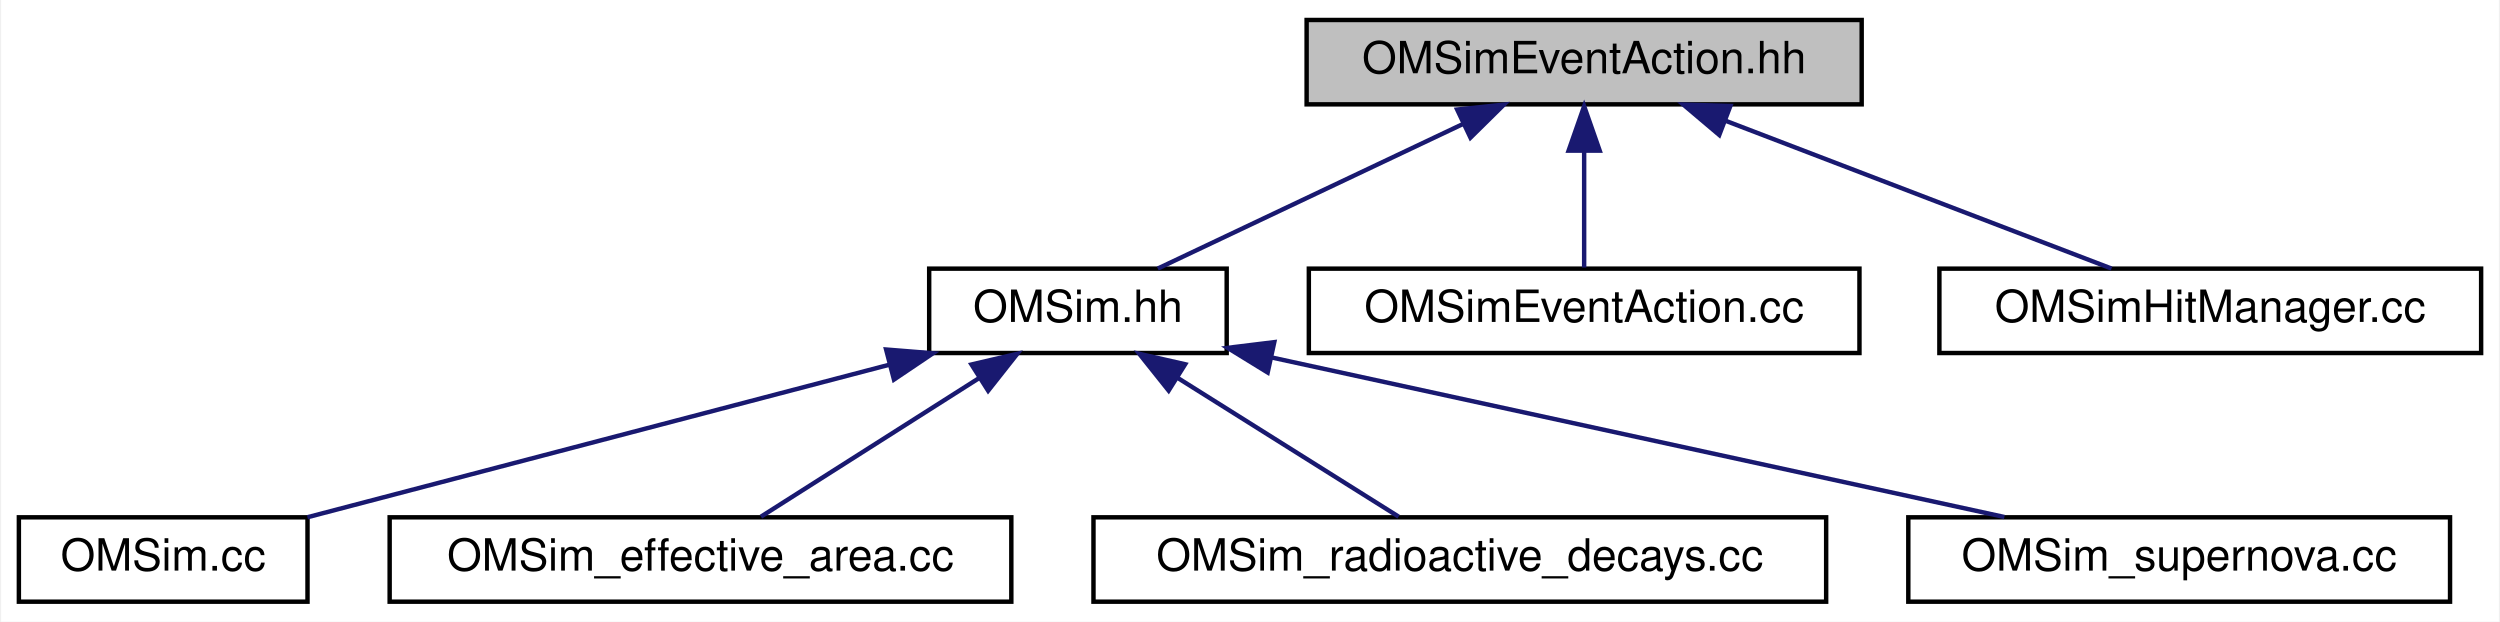
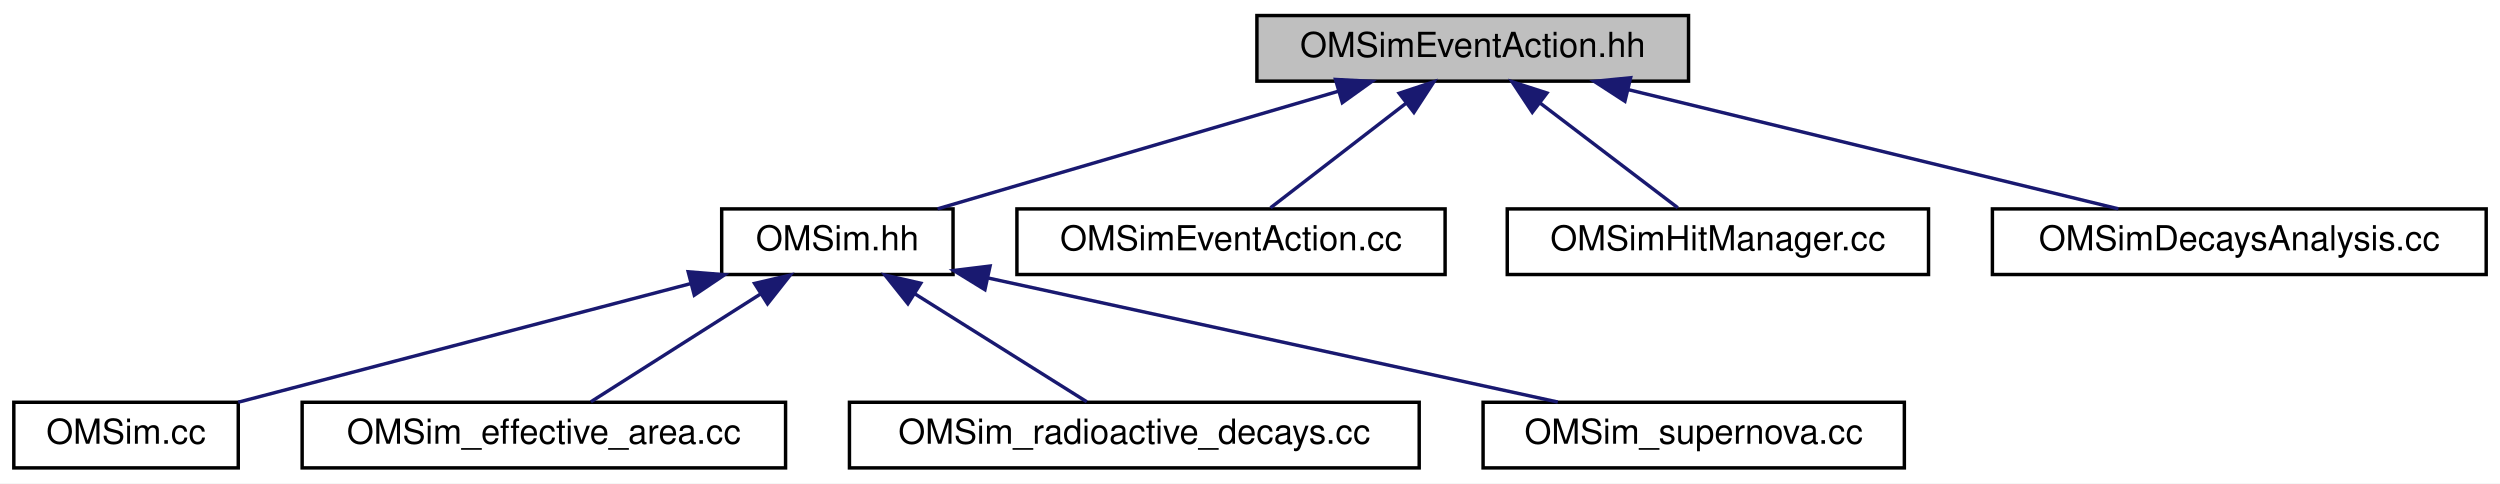
- <svg xmlns="http://www.w3.org/2000/svg" xmlns:xlink="http://www.w3.org/1999/xlink" width="563pt" height="140pt" viewBox="0.00 0.00 562.50 140.00">
+ <svg xmlns="http://www.w3.org/2000/svg" xmlns:xlink="http://www.w3.org/1999/xlink" width="724pt" height="140pt" viewBox="0.00 0.00 724.00 140.00">
  <g id="graph0" class="graph" transform="scale(1 1) rotate(0) translate(4 136)">
-     <polygon fill="white" stroke="transparent" points="-4,4 -4,-136 558.5,-136 558.5,4 -4,4" />
+     <polygon fill="white" stroke="transparent" points="-4,4 -4,-136 720,-136 720,4 -4,4" />
    <g id="node1" class="node">
      <g id="a_node1">
        <a xlink:title=" ">
-           <polygon fill="#bfbfbf" stroke="black" points="290,-112.5 290,-131.5 415,-131.5 415,-112.5 290,-112.5" />
-           <text text-anchor="middle" x="352.5" y="-119.5" font-family="Helvetica,sans-Serif" font-size="10.00">OMSimEventAction.hh</text>
+           <polygon fill="#bfbfbf" stroke="black" points="360,-112.5 360,-131.5 485,-131.5 485,-112.5 360,-112.5" />
+           <text text-anchor="middle" x="422.5" y="-119.5" font-family="Helvetica,sans-Serif" font-size="10.00">OMSimEventAction.hh</text>
        </a>
      </g>
    </g>
    <g id="node2" class="node">
      <g id="a_node2">
        <a xlink:href="_o_m_sim_8hh.html" target="_top" xlink:title="Main simulation class for the Optical Module (OM) simulation. This file defines the OMSim class,...">
          <polygon fill="white" stroke="black" points="205,-56.5 205,-75.5 272,-75.5 272,-56.5 205,-56.5" />
          <text text-anchor="middle" x="238.5" y="-63.5" font-family="Helvetica,sans-Serif" font-size="10.00">OMSim.hh</text>
        </a>
      </g>
    </g>
    <g id="edge1" class="edge">
-       <path fill="none" stroke="midnightblue" d="M325.26,-108.1C303.96,-98.01 274.96,-84.27 256.48,-75.52" />
-       <polygon fill="midnightblue" stroke="midnightblue" points="323.9,-111.33 334.44,-112.44 326.9,-105 323.9,-111.33" />
+       <path fill="none" stroke="midnightblue" d="M383.55,-109.57C348.84,-99.38 298.82,-84.7 267.52,-75.52" />
+       <polygon fill="midnightblue" stroke="midnightblue" points="382.76,-112.99 393.34,-112.44 384.73,-106.27 382.76,-112.99" />
    </g>
    <g id="node7" class="node">
      <g id="a_node7">
        <a xlink:href="_o_m_sim_event_action_8cc.html" target="_top" xlink:title=" ">
          <polygon fill="white" stroke="black" points="290.5,-56.5 290.5,-75.5 414.5,-75.5 414.5,-56.5 290.5,-56.5" />
          <text text-anchor="middle" x="352.5" y="-63.5" font-family="Helvetica,sans-Serif" font-size="10.00">OMSimEventAction.cc</text>
        </a>
      </g>
    </g>
    <g id="edge6" class="edge">
-       <path fill="none" stroke="midnightblue" d="M352.5,-101.8C352.5,-92.91 352.5,-82.78 352.5,-75.75" />
-       <polygon fill="midnightblue" stroke="midnightblue" points="349,-102.08 352.5,-112.08 356,-102.08 349,-102.08" />
+       <path fill="none" stroke="midnightblue" d="M403.19,-106.1C390.59,-96.38 374.57,-84.03 363.95,-75.83" />
+       <polygon fill="midnightblue" stroke="midnightblue" points="401.2,-108.99 411.25,-112.32 405.47,-103.44 401.2,-108.99" />
    </g>
    <g id="node8" class="node">
      <g id="a_node8">
        <a xlink:href="_o_m_sim_hit_manager_8cc.html" target="_top" xlink:title=" ">
          <polygon fill="white" stroke="black" points="432.5,-56.5 432.5,-75.5 554.5,-75.5 554.5,-56.5 432.5,-56.5" />
          <text text-anchor="middle" x="493.5" y="-63.5" font-family="Helvetica,sans-Serif" font-size="10.00">OMSimHitManager.cc</text>
        </a>
      </g>
    </g>
    <g id="edge7" class="edge">
-       <path fill="none" stroke="midnightblue" d="M384.43,-108.77C410.91,-98.63 447.89,-84.47 471.26,-75.52" />
-       <polygon fill="midnightblue" stroke="midnightblue" points="382.93,-105.6 374.84,-112.44 385.43,-112.14 382.93,-105.6" />
+       <path fill="none" stroke="midnightblue" d="M442.09,-106.1C454.87,-96.38 471.11,-84.03 481.89,-75.83" />
+       <polygon fill="midnightblue" stroke="midnightblue" points="439.75,-103.48 433.91,-112.32 443.99,-109.06 439.75,-103.48" />
+     </g>
+     <g id="node9" class="node">
+       <g id="a_node9">
+         <a xlink:href="_o_m_sim_decays_analysis_8cc.html" target="_top" xlink:title=" ">
+           <polygon fill="white" stroke="black" points="573,-56.5 573,-75.5 716,-75.5 716,-56.5 573,-56.5" />
+           <text text-anchor="middle" x="644.5" y="-63.5" font-family="Helvetica,sans-Serif" font-size="10.00">OMSimDecaysAnalysis.cc</text>
+         </a>
+       </g>
+     </g>
+     <g id="edge8" class="edge">
+       <path fill="none" stroke="midnightblue" d="M467.62,-110.02C509.56,-99.82 571.15,-84.84 609.49,-75.52" />
+       <polygon fill="midnightblue" stroke="midnightblue" points="466.57,-106.68 457.68,-112.44 468.22,-113.48 466.57,-106.68" />
    </g>
    <g id="node3" class="node">
      <g id="a_node3">
        <a xlink:href="_o_m_sim_8cc.html" target="_top" xlink:title="Implementation of the OMSim class.">
          <polygon fill="white" stroke="black" points="0,-0.5 0,-19.5 65,-19.5 65,-0.5 0,-0.5" />
          <text text-anchor="middle" x="32.5" y="-7.5" font-family="Helvetica,sans-Serif" font-size="10.00">OMSim.cc</text>
        </a>
      </g>
    </g>
    <g id="edge2" class="edge">
      <path fill="none" stroke="midnightblue" d="M195.88,-53.83C156.99,-43.63 100.34,-28.78 64.99,-19.52" />
      <polygon fill="midnightblue" stroke="midnightblue" points="195.3,-57.29 205.86,-56.44 197.07,-50.52 195.3,-57.29" />
    </g>
    <g id="node4" class="node">
      <g id="a_node4">
        <a xlink:href="_o_m_sim__effective__area_8cc.html" target="_top" xlink:title="Main for the calculation of effective areas.">
          <polygon fill="white" stroke="black" points="83.5,-0.5 83.5,-19.5 223.5,-19.5 223.5,-0.5 83.5,-0.5" />
          <text text-anchor="middle" x="153.5" y="-7.5" font-family="Helvetica,sans-Serif" font-size="10.00">OMSim_effective_area.cc</text>
        </a>
      </g>
    </g>
    <g id="edge3" class="edge">
      <path fill="none" stroke="midnightblue" d="M216.31,-50.9C200.72,-41 180.37,-28.07 167.12,-19.65" />
      <polygon fill="midnightblue" stroke="midnightblue" points="214.53,-53.92 224.84,-56.32 218.28,-48.01 214.53,-53.92" />
    </g>
    <g id="node5" class="node">
      <g id="a_node5">
        <a xlink:href="_o_m_sim__radioactive__decays_8cc.html" target="_top" xlink:title=" ">
          <polygon fill="white" stroke="black" points="242,-0.5 242,-19.5 407,-19.5 407,-0.5 242,-0.5" />
          <text text-anchor="middle" x="324.5" y="-7.5" font-family="Helvetica,sans-Serif" font-size="10.00">OMSim_radioactive_decays.cc</text>
        </a>
      </g>
    </g>
    <g id="edge4" class="edge">
      <path fill="none" stroke="midnightblue" d="M260.95,-50.9C276.72,-41 297.31,-28.07 310.72,-19.65" />
      <polygon fill="midnightblue" stroke="midnightblue" points="258.93,-48.04 252.32,-56.32 262.65,-53.97 258.93,-48.04" />
    </g>
    <g id="node6" class="node">
      <g id="a_node6">
        <a xlink:href="_o_m_sim__supernova_8cc.html" target="_top" xlink:title=" ">
          <polygon fill="white" stroke="black" points="425.5,-0.5 425.5,-19.5 547.5,-19.5 547.5,-0.5 425.5,-0.5" />
          <text text-anchor="middle" x="486.5" y="-7.5" font-family="Helvetica,sans-Serif" font-size="10.00">OMSim_supernova.cc</text>
        </a>
      </g>
    </g>
    <g id="edge5" class="edge">
      <path fill="none" stroke="midnightblue" d="M282.02,-55.52C328.69,-45.36 402.14,-29.37 447.14,-19.57" />
      <polygon fill="midnightblue" stroke="midnightblue" points="281.23,-52.11 272.2,-57.66 282.72,-58.95 281.23,-52.11" />
    </g>
  </g>
</svg>
